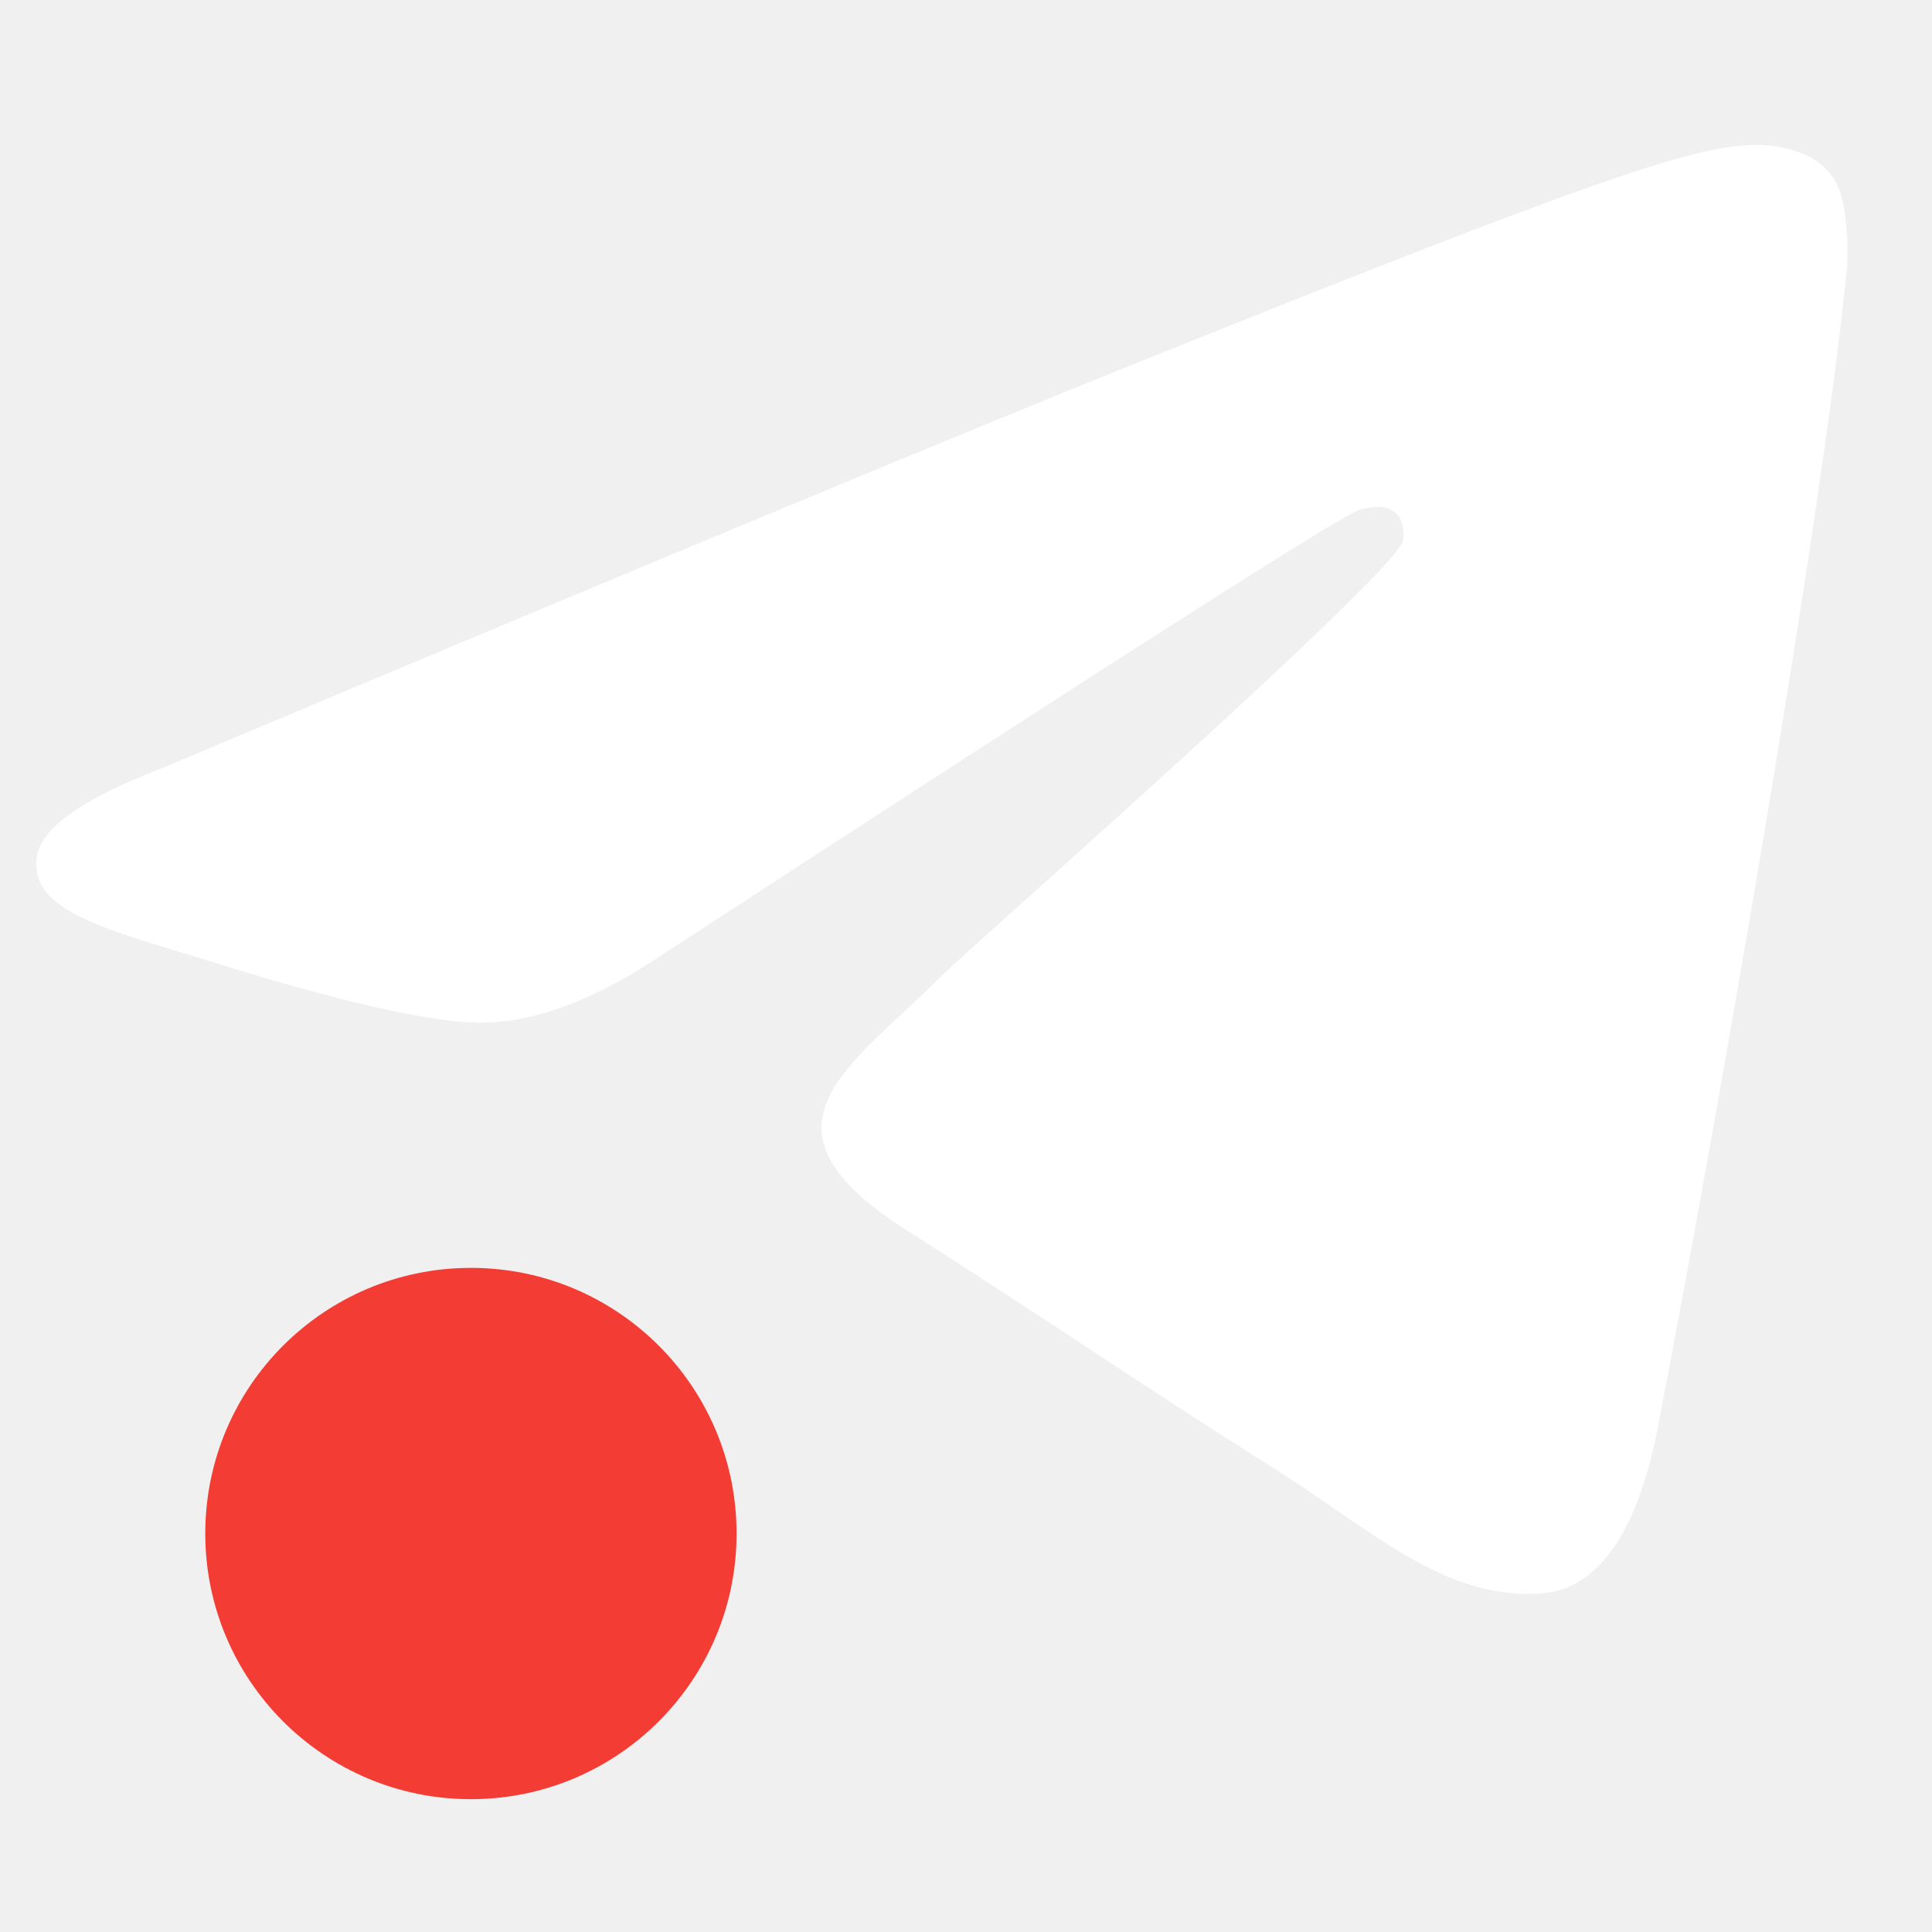
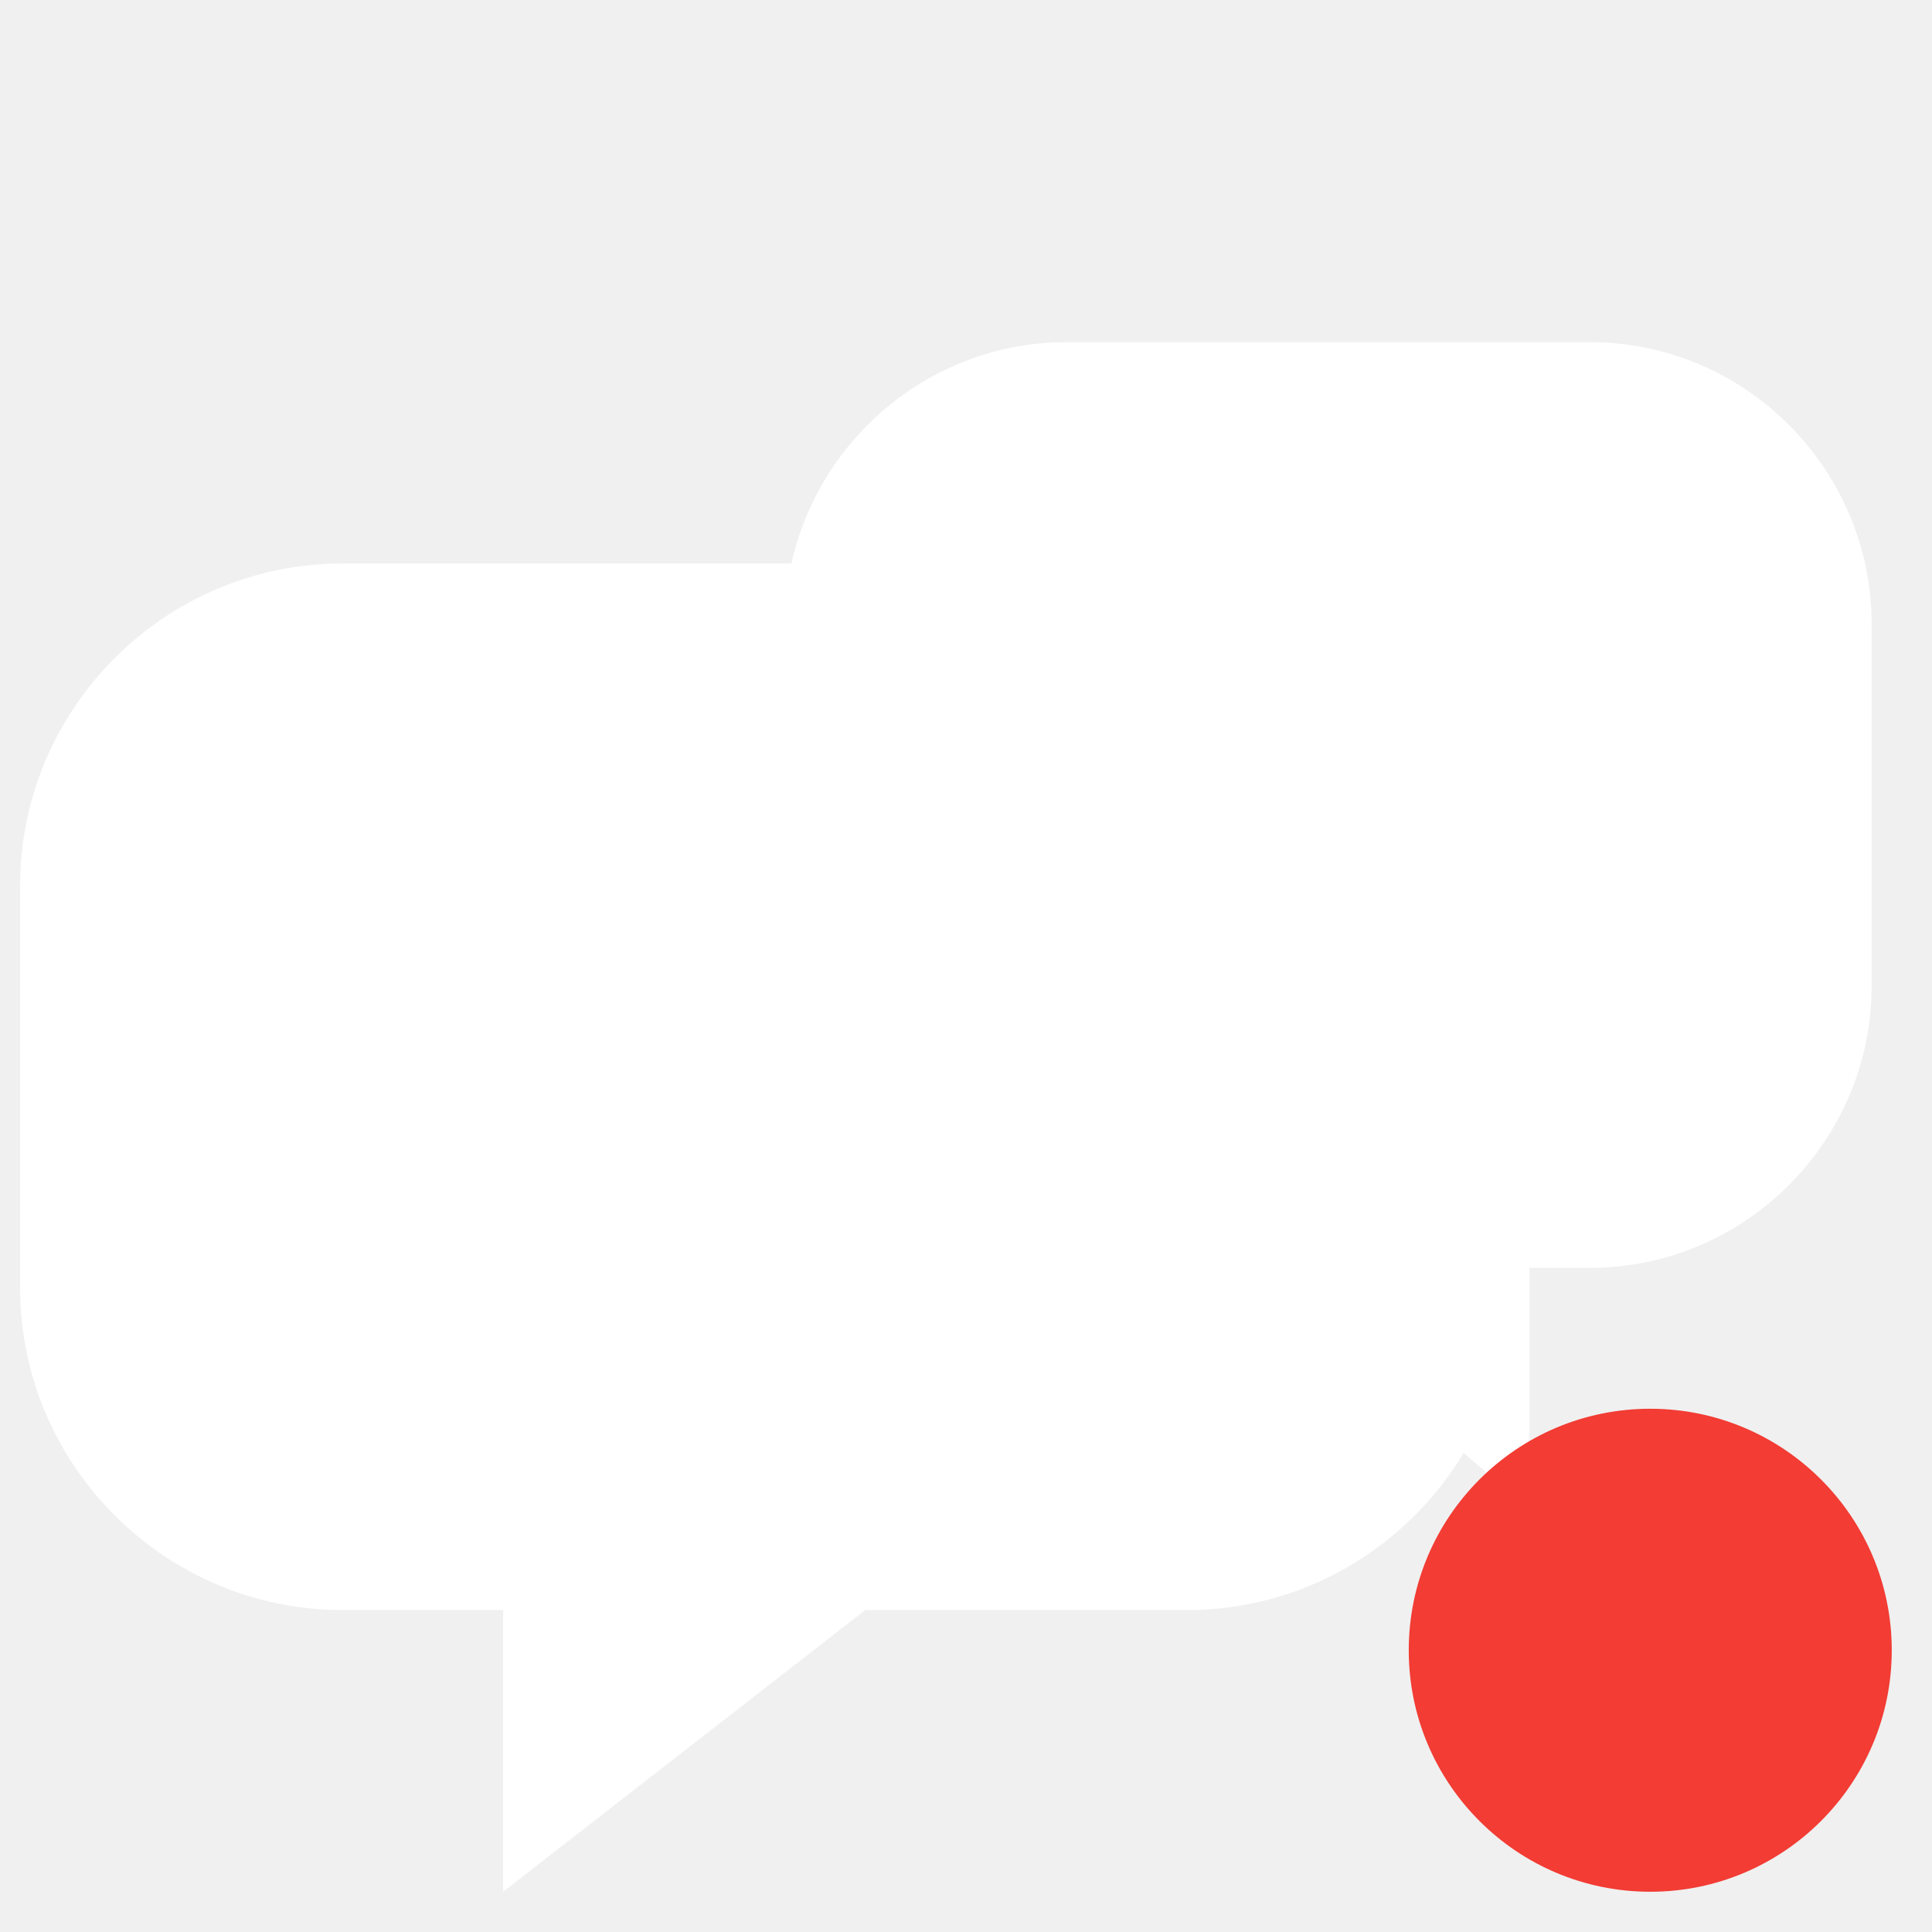
- <svg xmlns="http://www.w3.org/2000/svg" width="16px" height="16px" viewBox="0 0 16 16" version="1.1">
-   <g id="plane" stroke="none" stroke-width="1" fill="none" fill-rule="evenodd">
-     <path d="M1.331,6.366 C5.358,4.672 8.043,3.556 9.386,3.017 C13.222,1.476 14.019,1.209 14.538,1.2 C14.653,1.198 14.908,1.225 15.074,1.355 C15.213,1.465 15.252,1.612 15.27,1.716 C15.289,1.82 15.312,2.056 15.293,2.241 C15.085,4.349 14.186,9.466 13.728,11.827 C13.535,12.826 13.154,13.161 12.785,13.194 C11.982,13.265 11.373,12.682 10.597,12.191 C9.381,11.422 8.694,10.943 7.514,10.192 C6.15,9.325 7.034,8.848 7.812,8.068 C8.015,7.865 11.549,4.762 11.617,4.48 C11.626,4.445 11.634,4.314 11.553,4.244 C11.472,4.175 11.353,4.199 11.267,4.218 C11.145,4.244 9.203,5.483 5.441,7.935 C4.89,8.3 4.391,8.478 3.943,8.469 C3.45,8.459 2.501,8.2 1.796,7.978 C0.931,7.707 0.244,7.564 0.304,7.103 C0.335,6.862 0.677,6.617 1.331,6.366 Z" id="Path-3" fill="#FFFFFF" />
-   </g>
-   <circle class="error" fill="#f23c34" cx="3.9" cy="12.7" r="2.2" />
+ <svg xmlns="http://www.w3.org/2000/svg" width="16" height="16" viewBox="0 0 96 96">
+   <path fill="#FFFFFF" d="M53,17h26c7.7,0 14,6.3 14,14v18c0,7.7 -6.3,14 -14,14h-3v12l-14,-12h-9c-7.7,0 -14,-6.3 -14,-14V31c0,-7.7 6.3,-14 14,-14z" />
+   <path fill="#FFFFFF" d="M17,28h42c8.8,0 16,7.2 16,16v20c0,8.8 -7.2,16 -16,16H43L25,94V80h-8C8.2,80 1,72.8 1,64V44c0,-8.8 7.2,-16 16,-16z" />
+   <path fill="#FFFFFF" d="M19,44h36v5H19zM19,56h27v5H19z" />
+   <circle class="error" fill="#f23c34" cx="82" cy="82" r="12" />
</svg>
